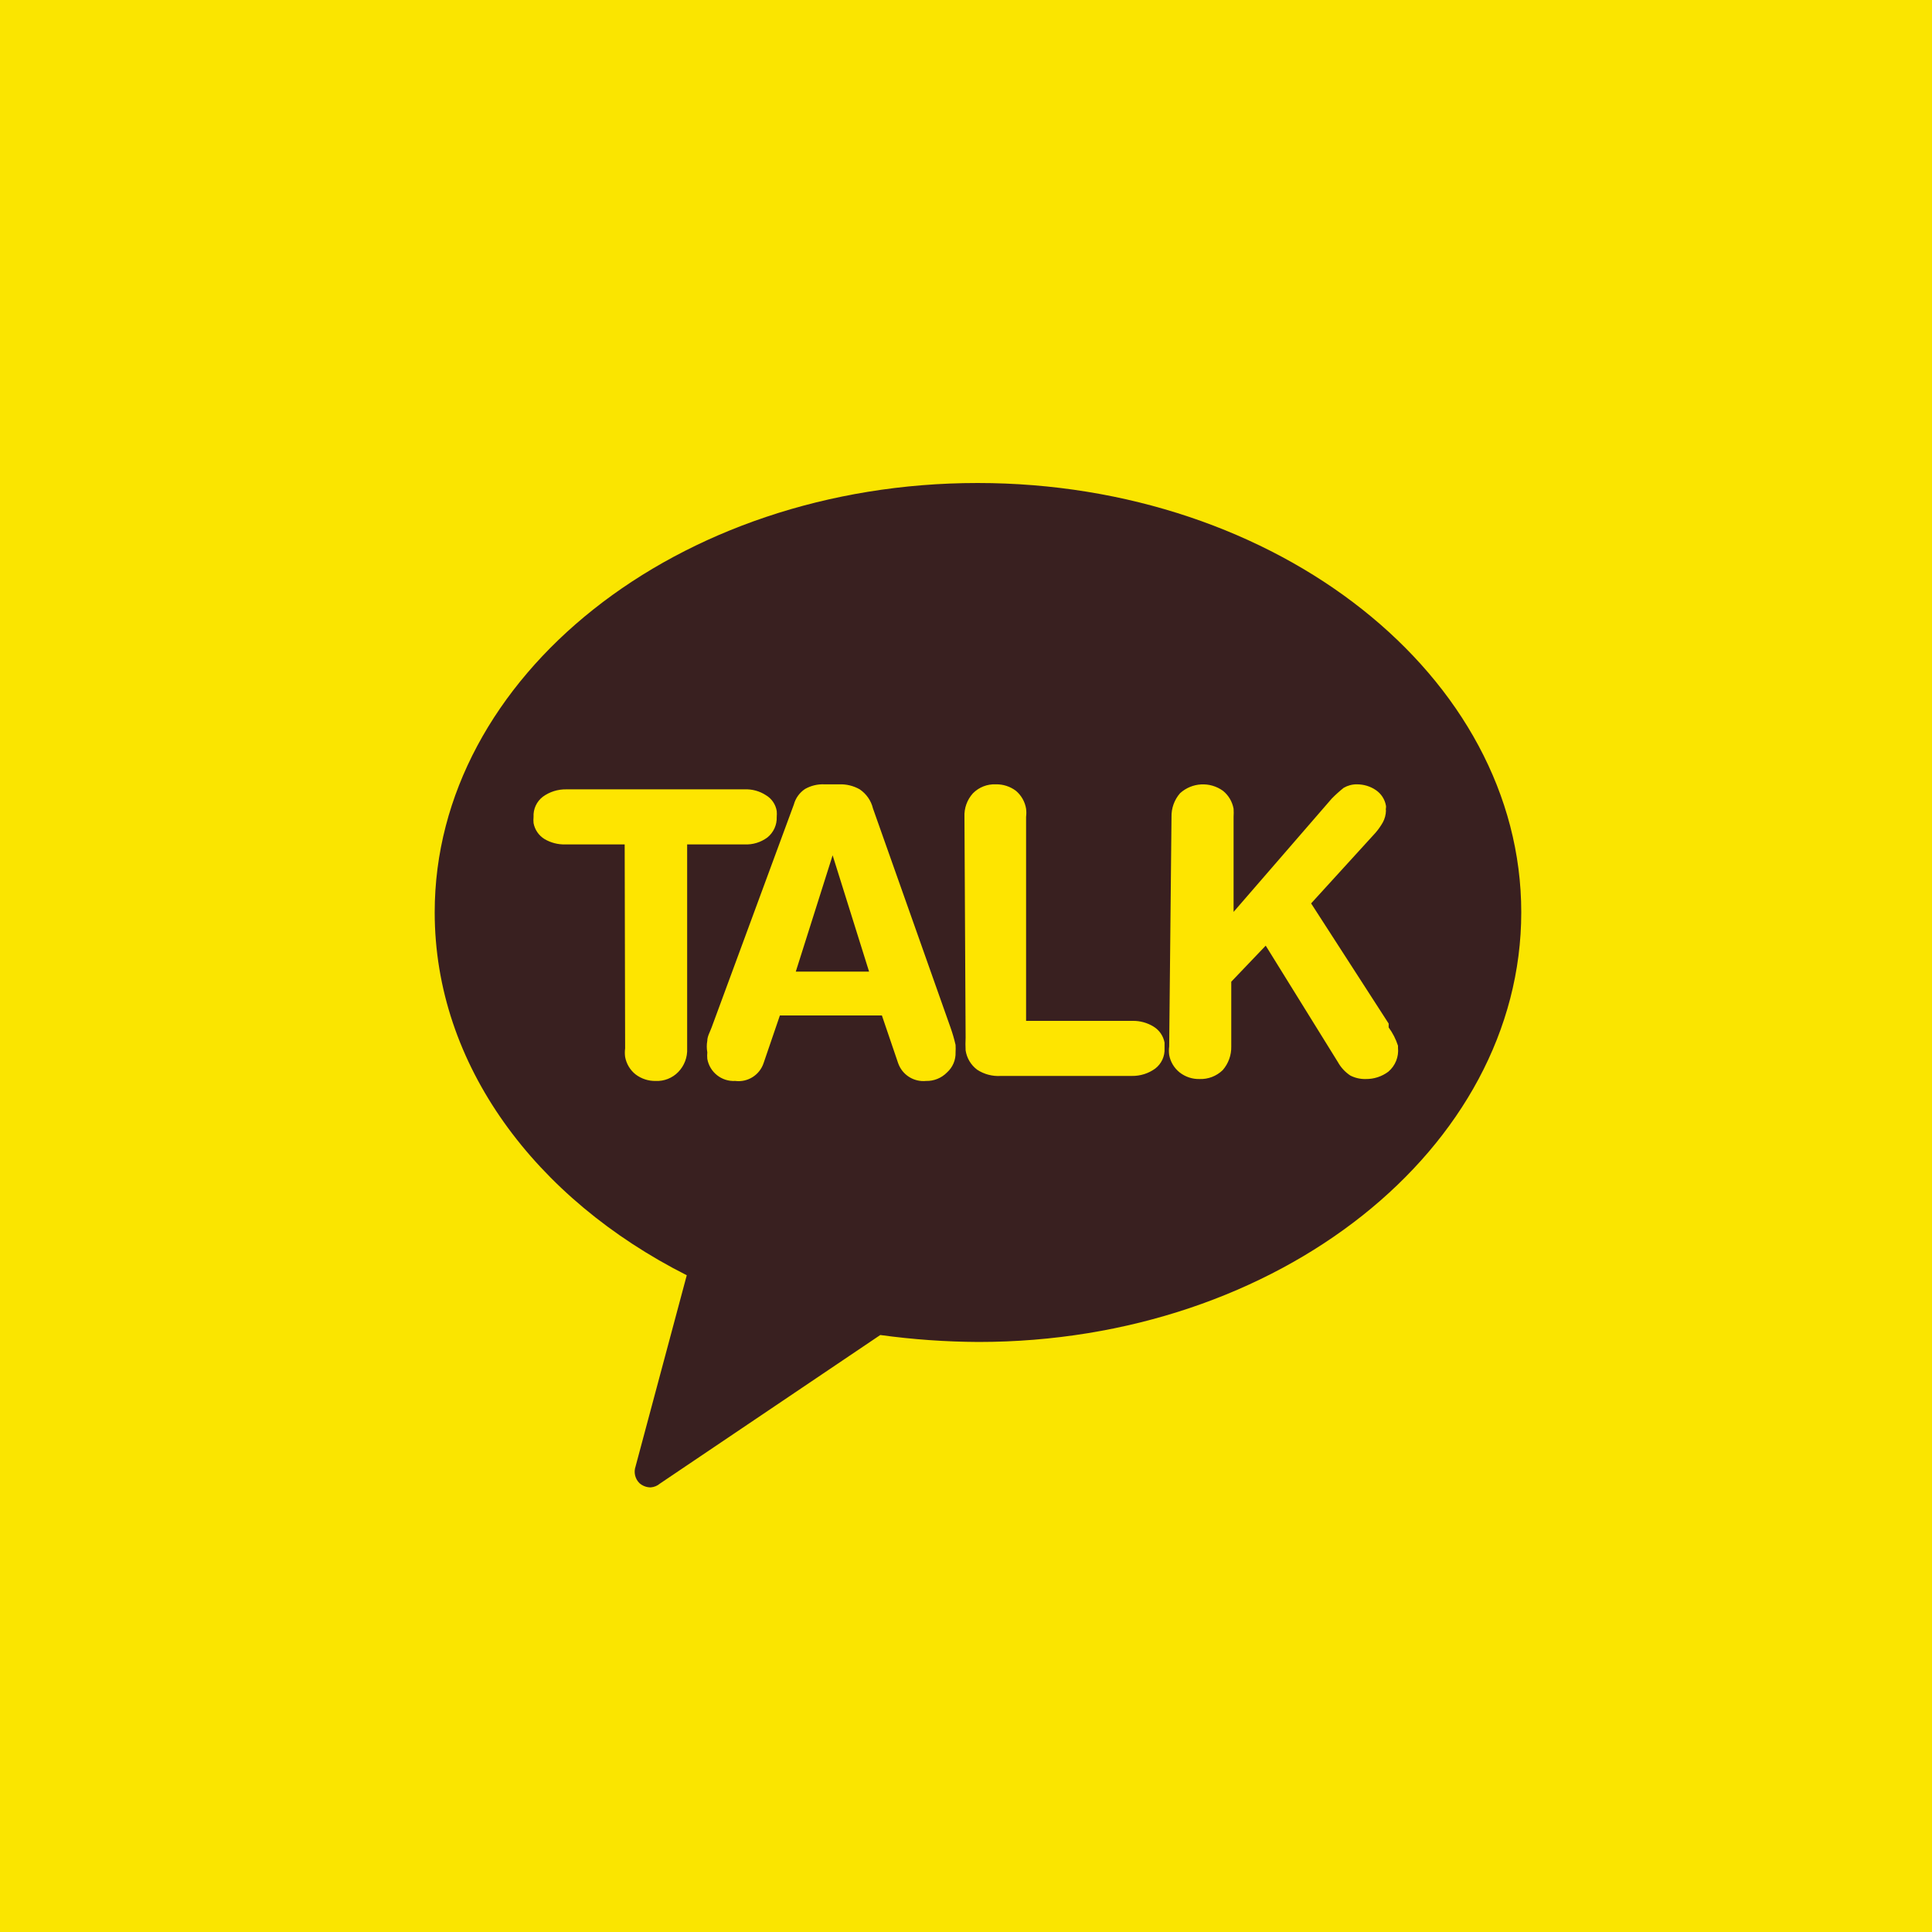
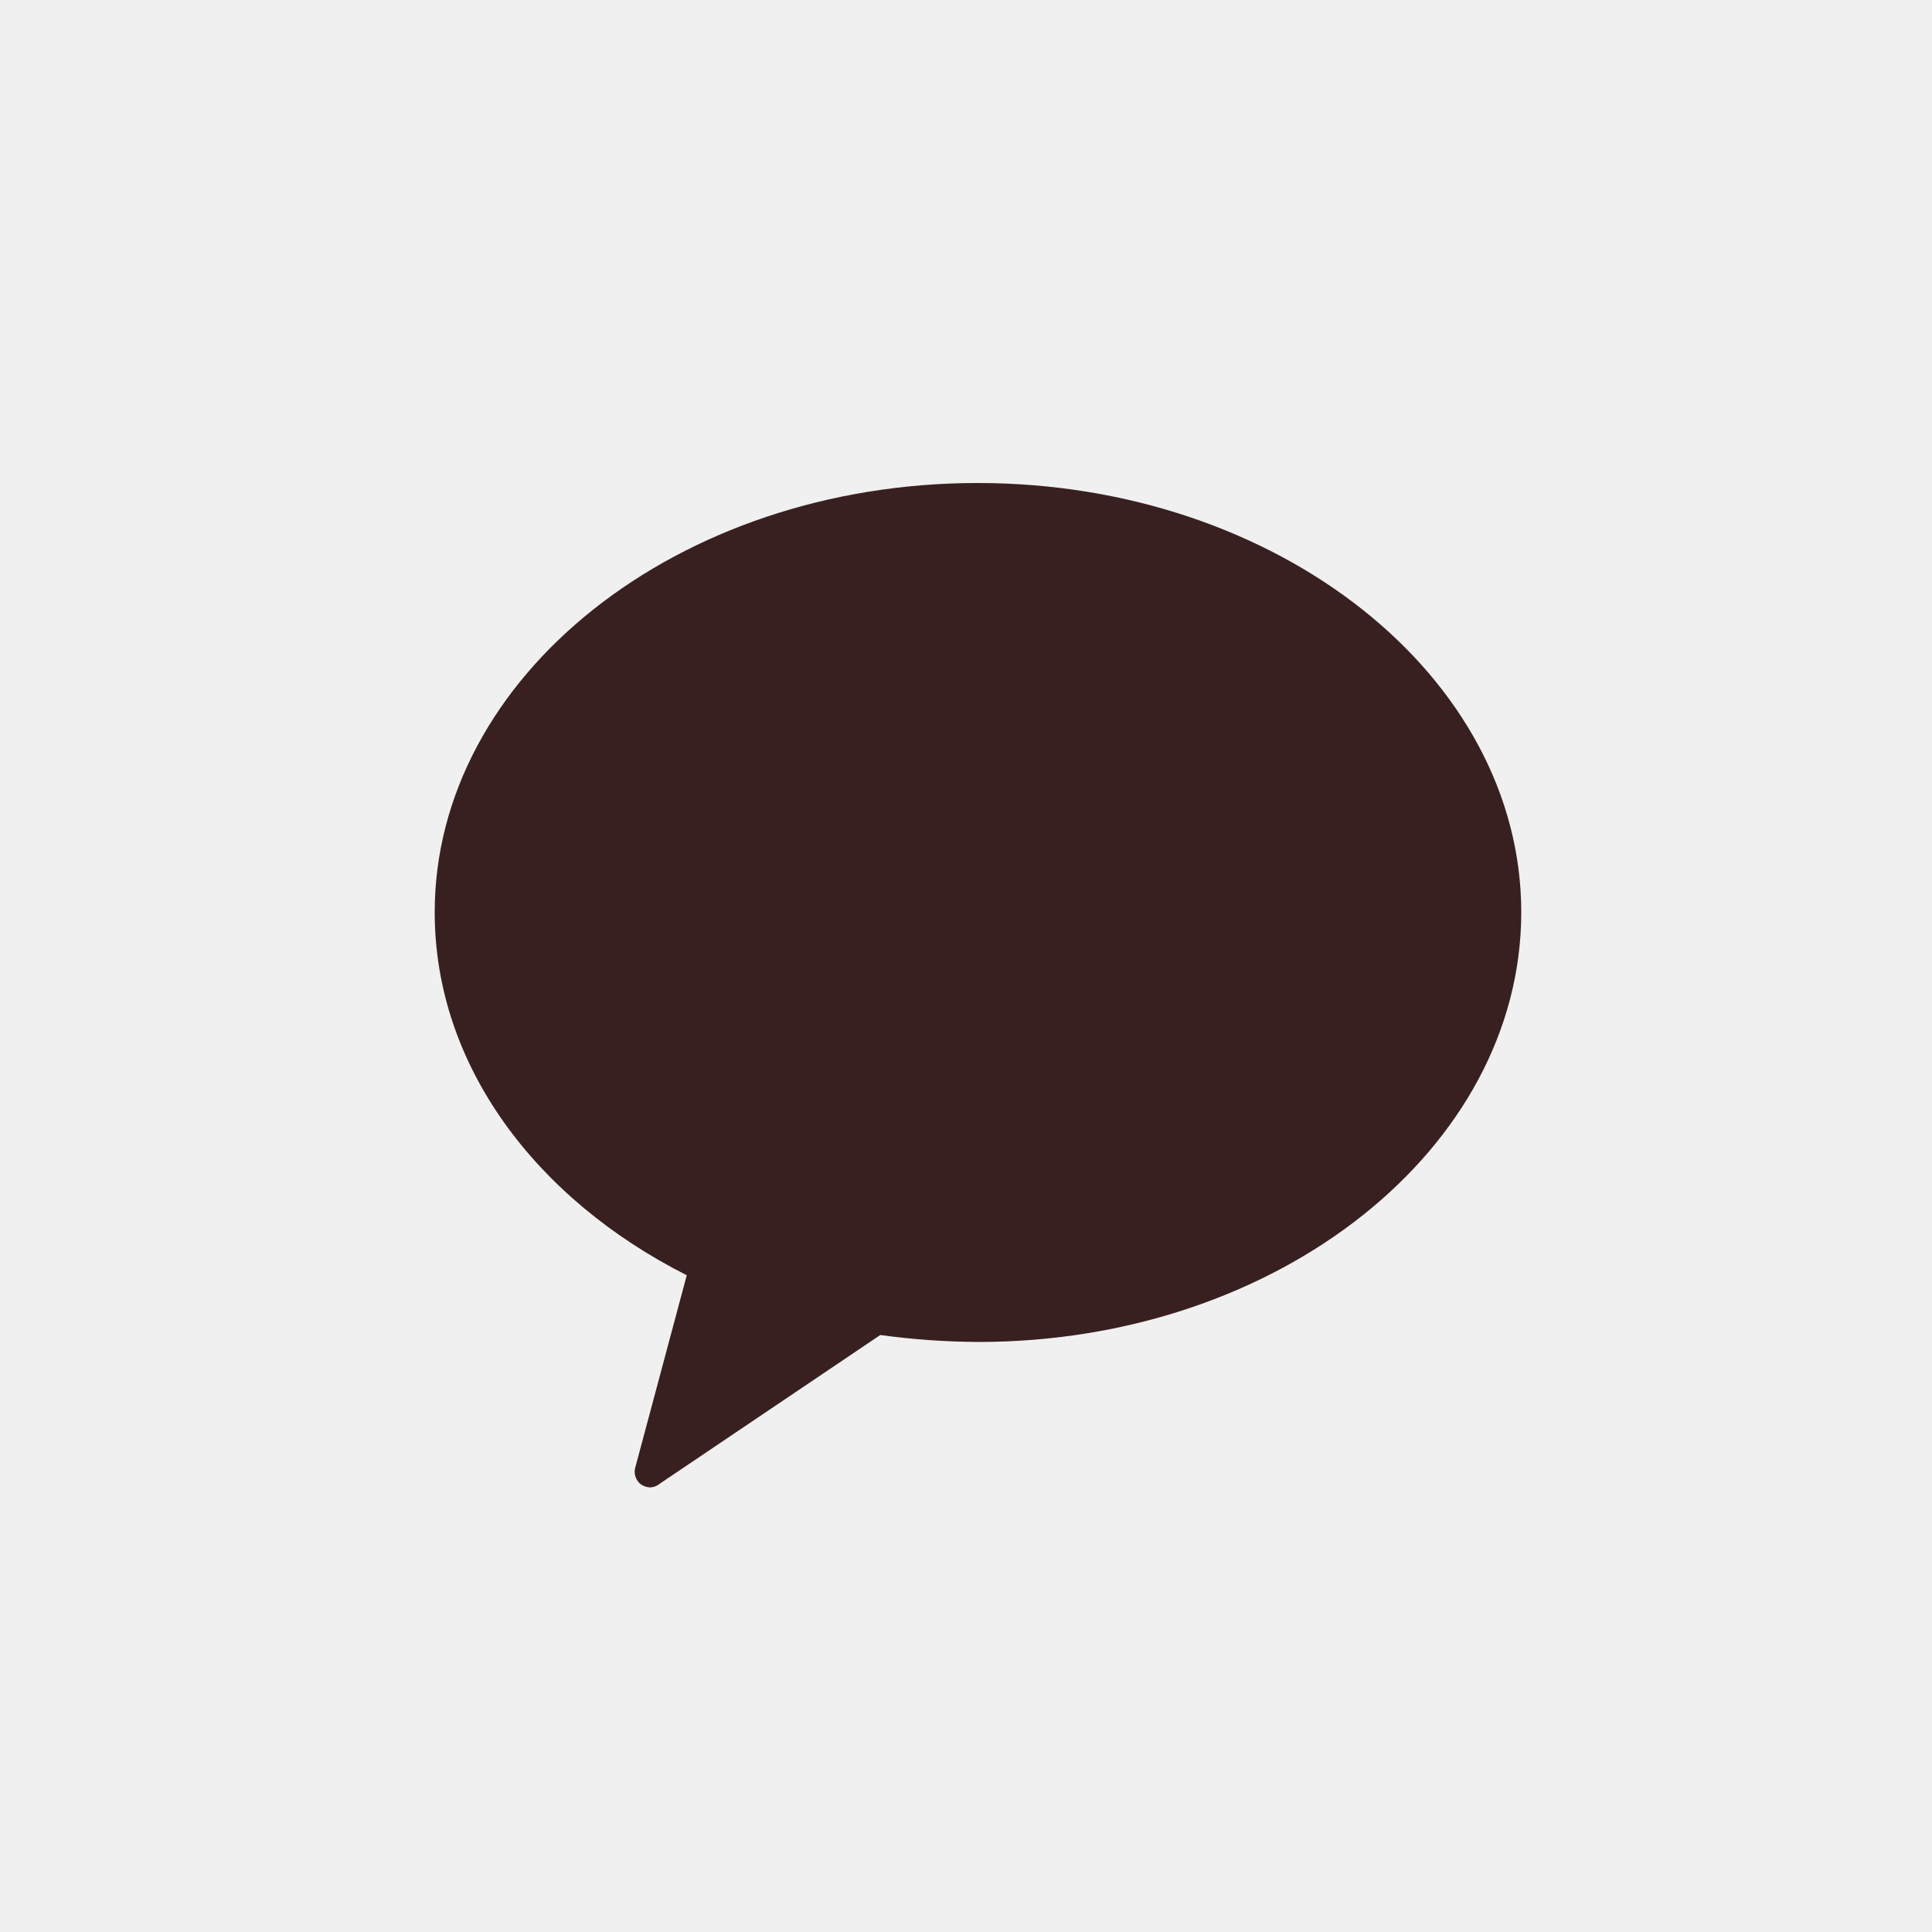
<svg xmlns="http://www.w3.org/2000/svg" width="30" height="30" fill="none">
  <g clip-path="url(#a)">
-     <path fill="#FAE500" d="M30 0H0v30h30z" />
+     <path d="M30 0H0v30h30z" />
    <path fill="#392020" d="M15.18 7.5c-4.666 0-8.43 3.01-8.43 6.666 0 2.373 1.566 4.45 3.914 5.636l-.795 2.969a.25.25 0 0 0 .06.259c.049.043.11.066.175.066a.25.25 0 0 0 .145-.06l3.42-2.306q.758.104 1.523.108c4.661 0 8.43-3.01 8.43-6.672S19.843 7.5 15.18 7.5" />
-     <path fill="#FEE500" d="M9.7 13.112h-.92a.6.6 0 0 1-.326-.084.37.37 0 0 1-.169-.247.5.5 0 0 1 0-.096.37.37 0 0 1 .145-.314.6.6 0 0 1 .361-.114h2.776a.56.56 0 0 1 .325.09.35.35 0 0 1 .169.247.5.5 0 0 1 0 .09.39.39 0 0 1-.145.32.55.55 0 0 1-.355.108h-.891v3.167a.49.49 0 0 1-.139.368.46.46 0 0 1-.349.138.5.5 0 0 1-.313-.102.45.45 0 0 1-.162-.271.5.5 0 0 1 0-.133zM12.327 12.492a.42.42 0 0 1 .174-.241.56.56 0 0 1 .301-.072h.23a.6.6 0 0 1 .318.078c.103.07.176.175.205.295l1.204 3.402q.048.135.079.271a1 1 0 0 1 0 .115.4.4 0 0 1-.133.313.44.44 0 0 1-.325.132.416.416 0 0 1-.434-.277l-.252-.74H12.11l-.253.74a.41.41 0 0 1-.44.277.416.416 0 0 1-.434-.343.6.6 0 0 1 0-.102.5.5 0 0 1 0-.18c0-.067.043-.14.067-.206zm.602.789-.572 1.806h1.138zM14.976 12.685a.51.51 0 0 1 .132-.367.47.47 0 0 1 .355-.139.5.5 0 0 1 .314.102c.083.071.139.17.156.277a.5.5 0 0 1 0 .127v3.167h1.656a.6.6 0 0 1 .325.09.37.37 0 0 1 .169.247v.09a.37.37 0 0 1-.145.314.6.6 0 0 1-.361.114h-2.035a.6.6 0 0 1-.368-.096.46.46 0 0 1-.18-.301 2 2 0 0 1 0-.199zM18.191 12.685a.54.54 0 0 1 .133-.368.53.53 0 0 1 .668-.036c.086.07.143.168.163.277a1 1 0 0 1 0 .127v1.475l1.523-1.758q.088-.09.187-.169a.4.4 0 0 1 .205-.054c.105 0 .208.03.295.09a.37.37 0 0 1 .156.241.1.1 0 0 1 0 .036.1.1 0 0 0 0 .042.4.4 0 0 1-.048.181 1 1 0 0 1-.114.162l-1 1.097 1.204 1.866v.06q.095.13.145.284v.03a.43.43 0 0 1-.15.373.57.57 0 0 1-.35.114.5.5 0 0 1-.24-.054.6.6 0 0 1-.194-.21l-1.12-1.807-.535.56v1.006a.54.54 0 0 1-.133.367.49.49 0 0 1-.361.138.48.48 0 0 1-.307-.102.45.45 0 0 1-.163-.271.5.5 0 0 1 0-.133z" />
+     <path d="M9.7 13.112h-.92a.6.6 0 0 1-.326-.084.37.37 0 0 1-.169-.247.5.5 0 0 1 0-.096.37.37 0 0 1 .145-.314.6.6 0 0 1 .361-.114h2.776a.56.56 0 0 1 .325.09.35.35 0 0 1 .169.247.5.5 0 0 1 0 .09.39.39 0 0 1-.145.32.55.55 0 0 1-.355.108h-.891v3.167a.49.49 0 0 1-.139.368.46.46 0 0 1-.349.138.5.5 0 0 1-.313-.102.45.45 0 0 1-.162-.271.5.5 0 0 1 0-.133zM12.327 12.492a.42.42 0 0 1 .174-.241.56.56 0 0 1 .301-.072h.23a.6.6 0 0 1 .318.078c.103.07.176.175.205.295l1.204 3.402q.048.135.079.271a1 1 0 0 1 0 .115.4.4 0 0 1-.133.313.44.44 0 0 1-.325.132.416.416 0 0 1-.434-.277l-.252-.74H12.11l-.253.74a.41.41 0 0 1-.44.277.416.416 0 0 1-.434-.343.6.6 0 0 1 0-.102.5.5 0 0 1 0-.18c0-.067.043-.14.067-.206zm.602.789-.572 1.806h1.138zM14.976 12.685a.51.51 0 0 1 .132-.367.47.47 0 0 1 .355-.139.5.5 0 0 1 .314.102c.083.071.139.17.156.277a.5.5 0 0 1 0 .127v3.167h1.656a.6.6 0 0 1 .325.09.37.37 0 0 1 .169.247v.09a.37.37 0 0 1-.145.314.6.6 0 0 1-.361.114h-2.035a.6.6 0 0 1-.368-.096.46.46 0 0 1-.18-.301 2 2 0 0 1 0-.199zM18.191 12.685a.54.54 0 0 1 .133-.368.53.53 0 0 1 .668-.036c.086.07.143.168.163.277a1 1 0 0 1 0 .127v1.475l1.523-1.758q.088-.09.187-.169a.4.4 0 0 1 .205-.054c.105 0 .208.03.295.09a.37.37 0 0 1 .156.241.1.1 0 0 1 0 .036.1.1 0 0 0 0 .042.4.4 0 0 1-.048.181 1 1 0 0 1-.114.162l-1 1.097 1.204 1.866v.06q.095.13.145.284v.03a.43.43 0 0 1-.15.373.57.57 0 0 1-.35.114.5.5 0 0 1-.24-.054.6.6 0 0 1-.194-.21l-1.12-1.807-.535.56v1.006a.54.54 0 0 1-.133.367.49.49 0 0 1-.361.138.48.48 0 0 1-.307-.102.45.45 0 0 1-.163-.271.5.5 0 0 1 0-.133z" />
  </g>
  <defs>
    <clipPath id="a">
      <path fill="#fff" d="M0 0h30v30H0z" />
    </clipPath>
  </defs>
</svg>
